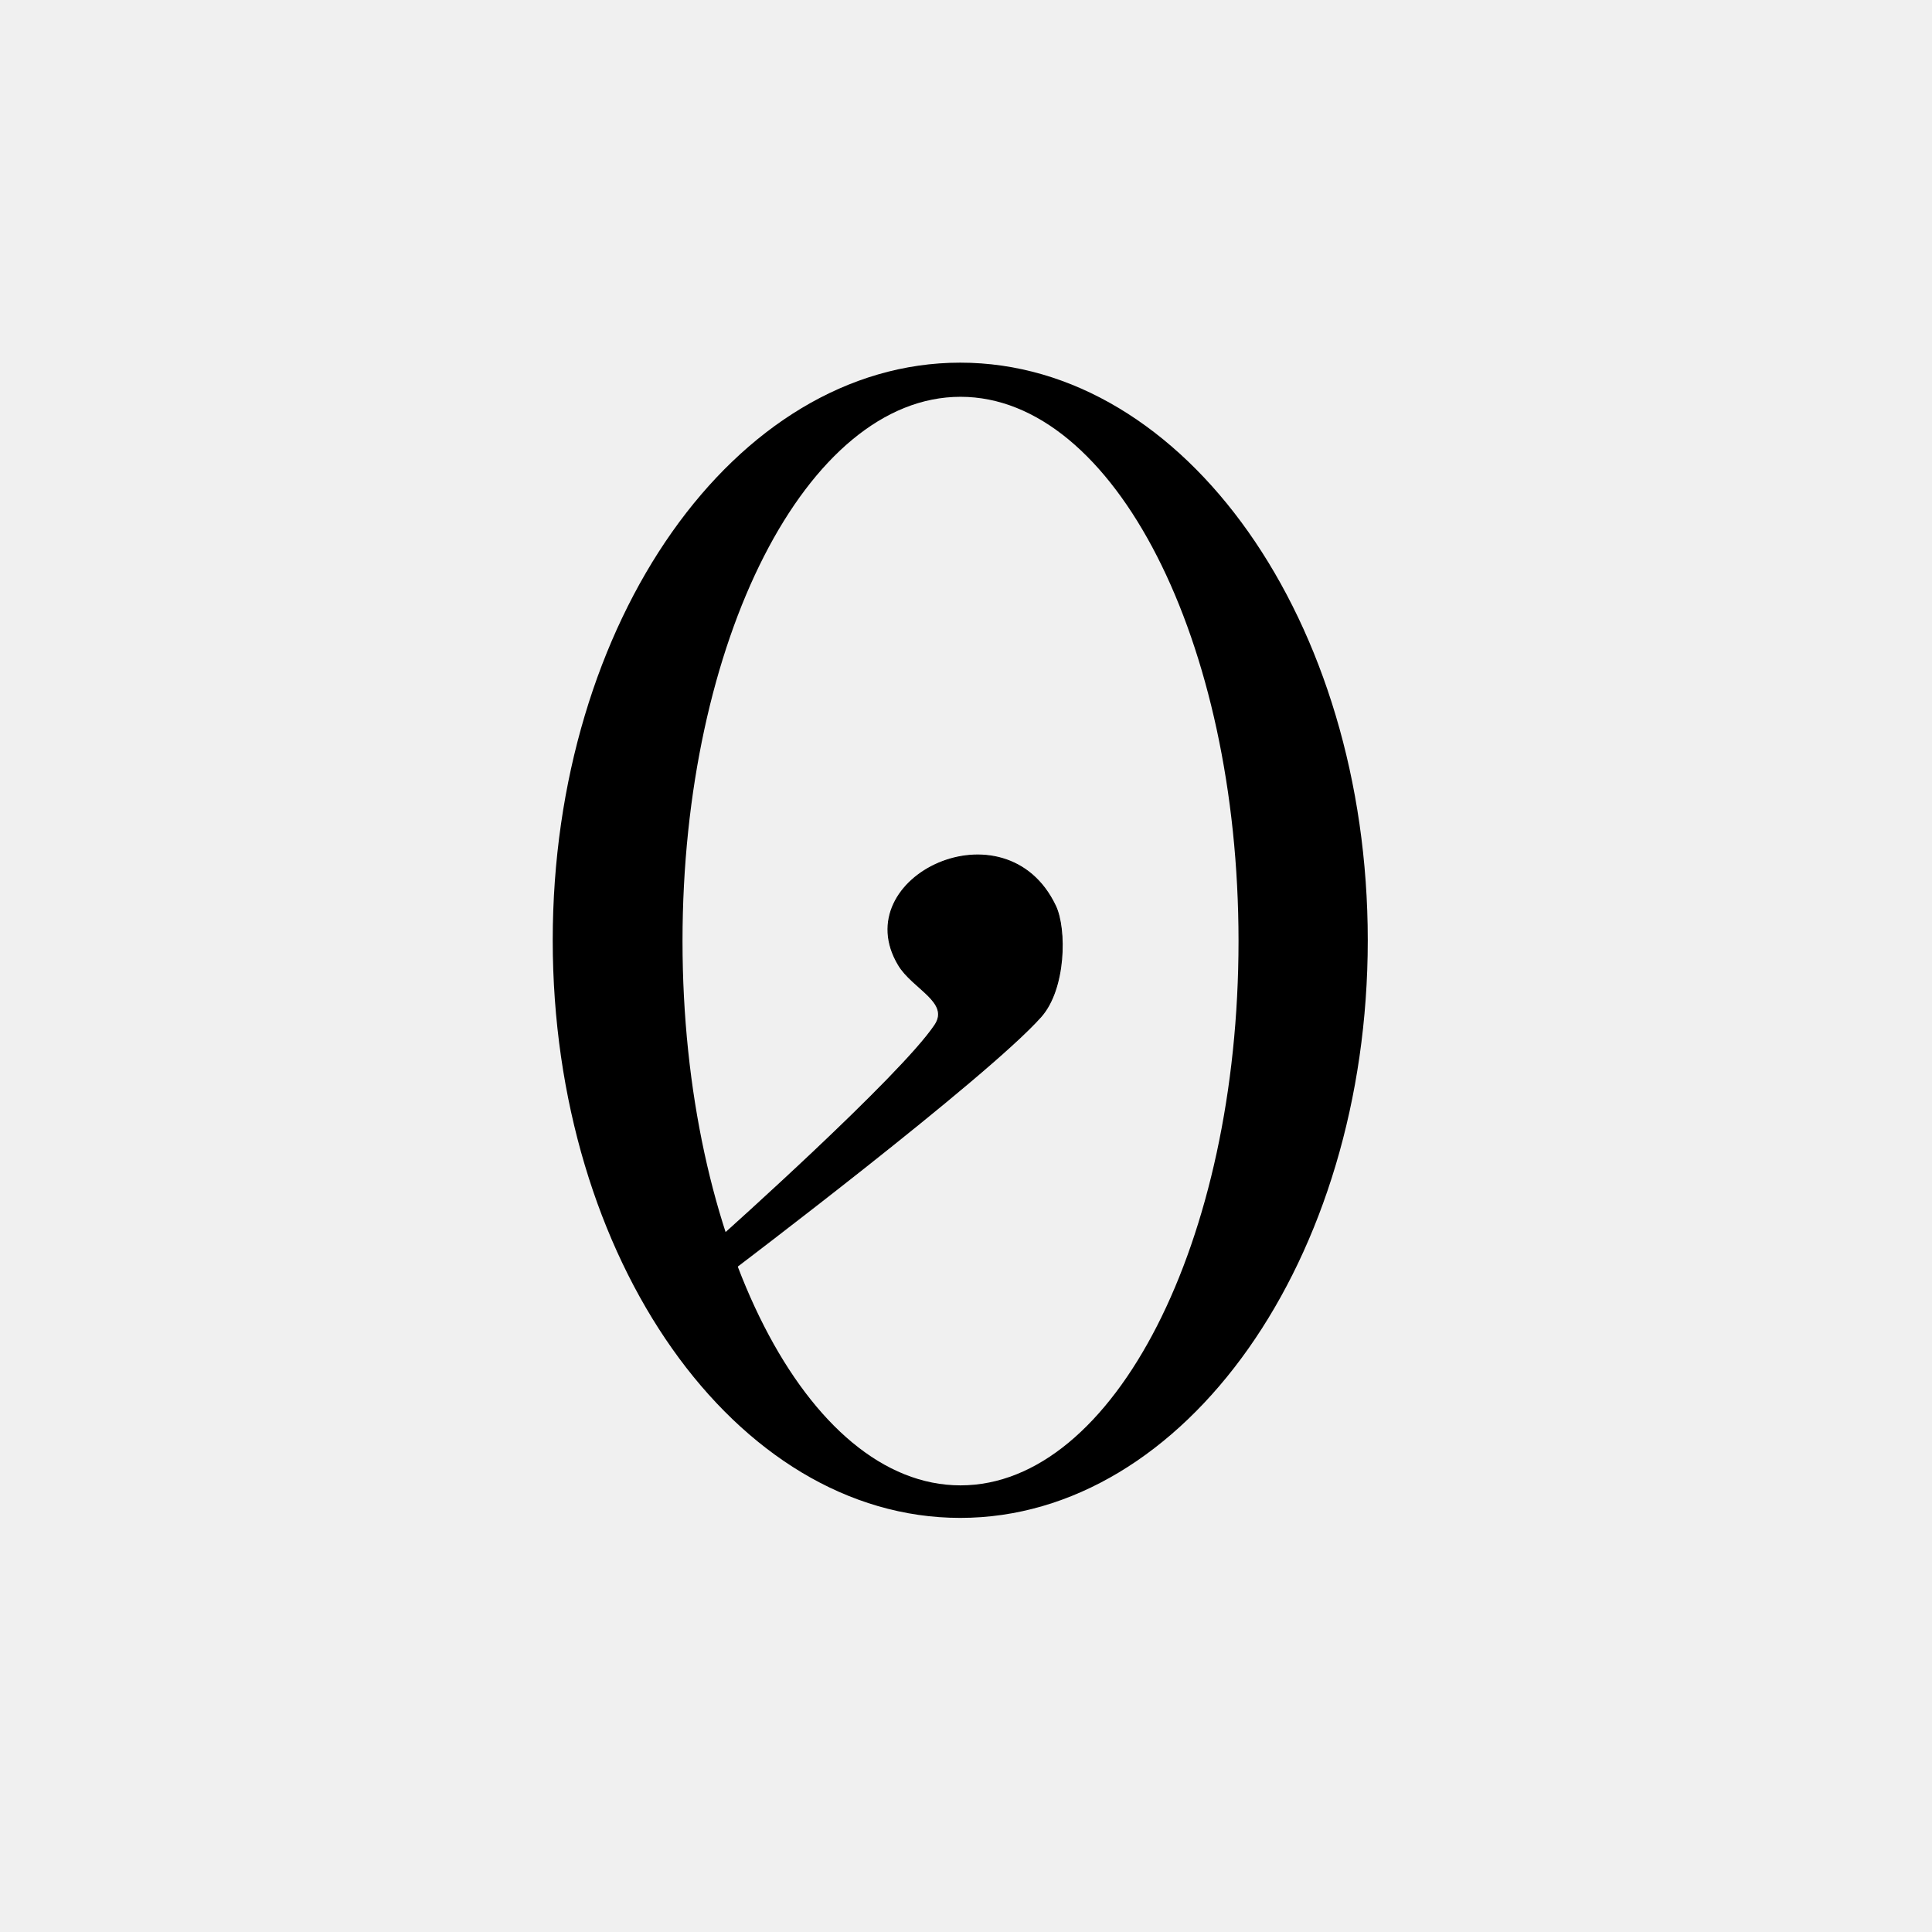
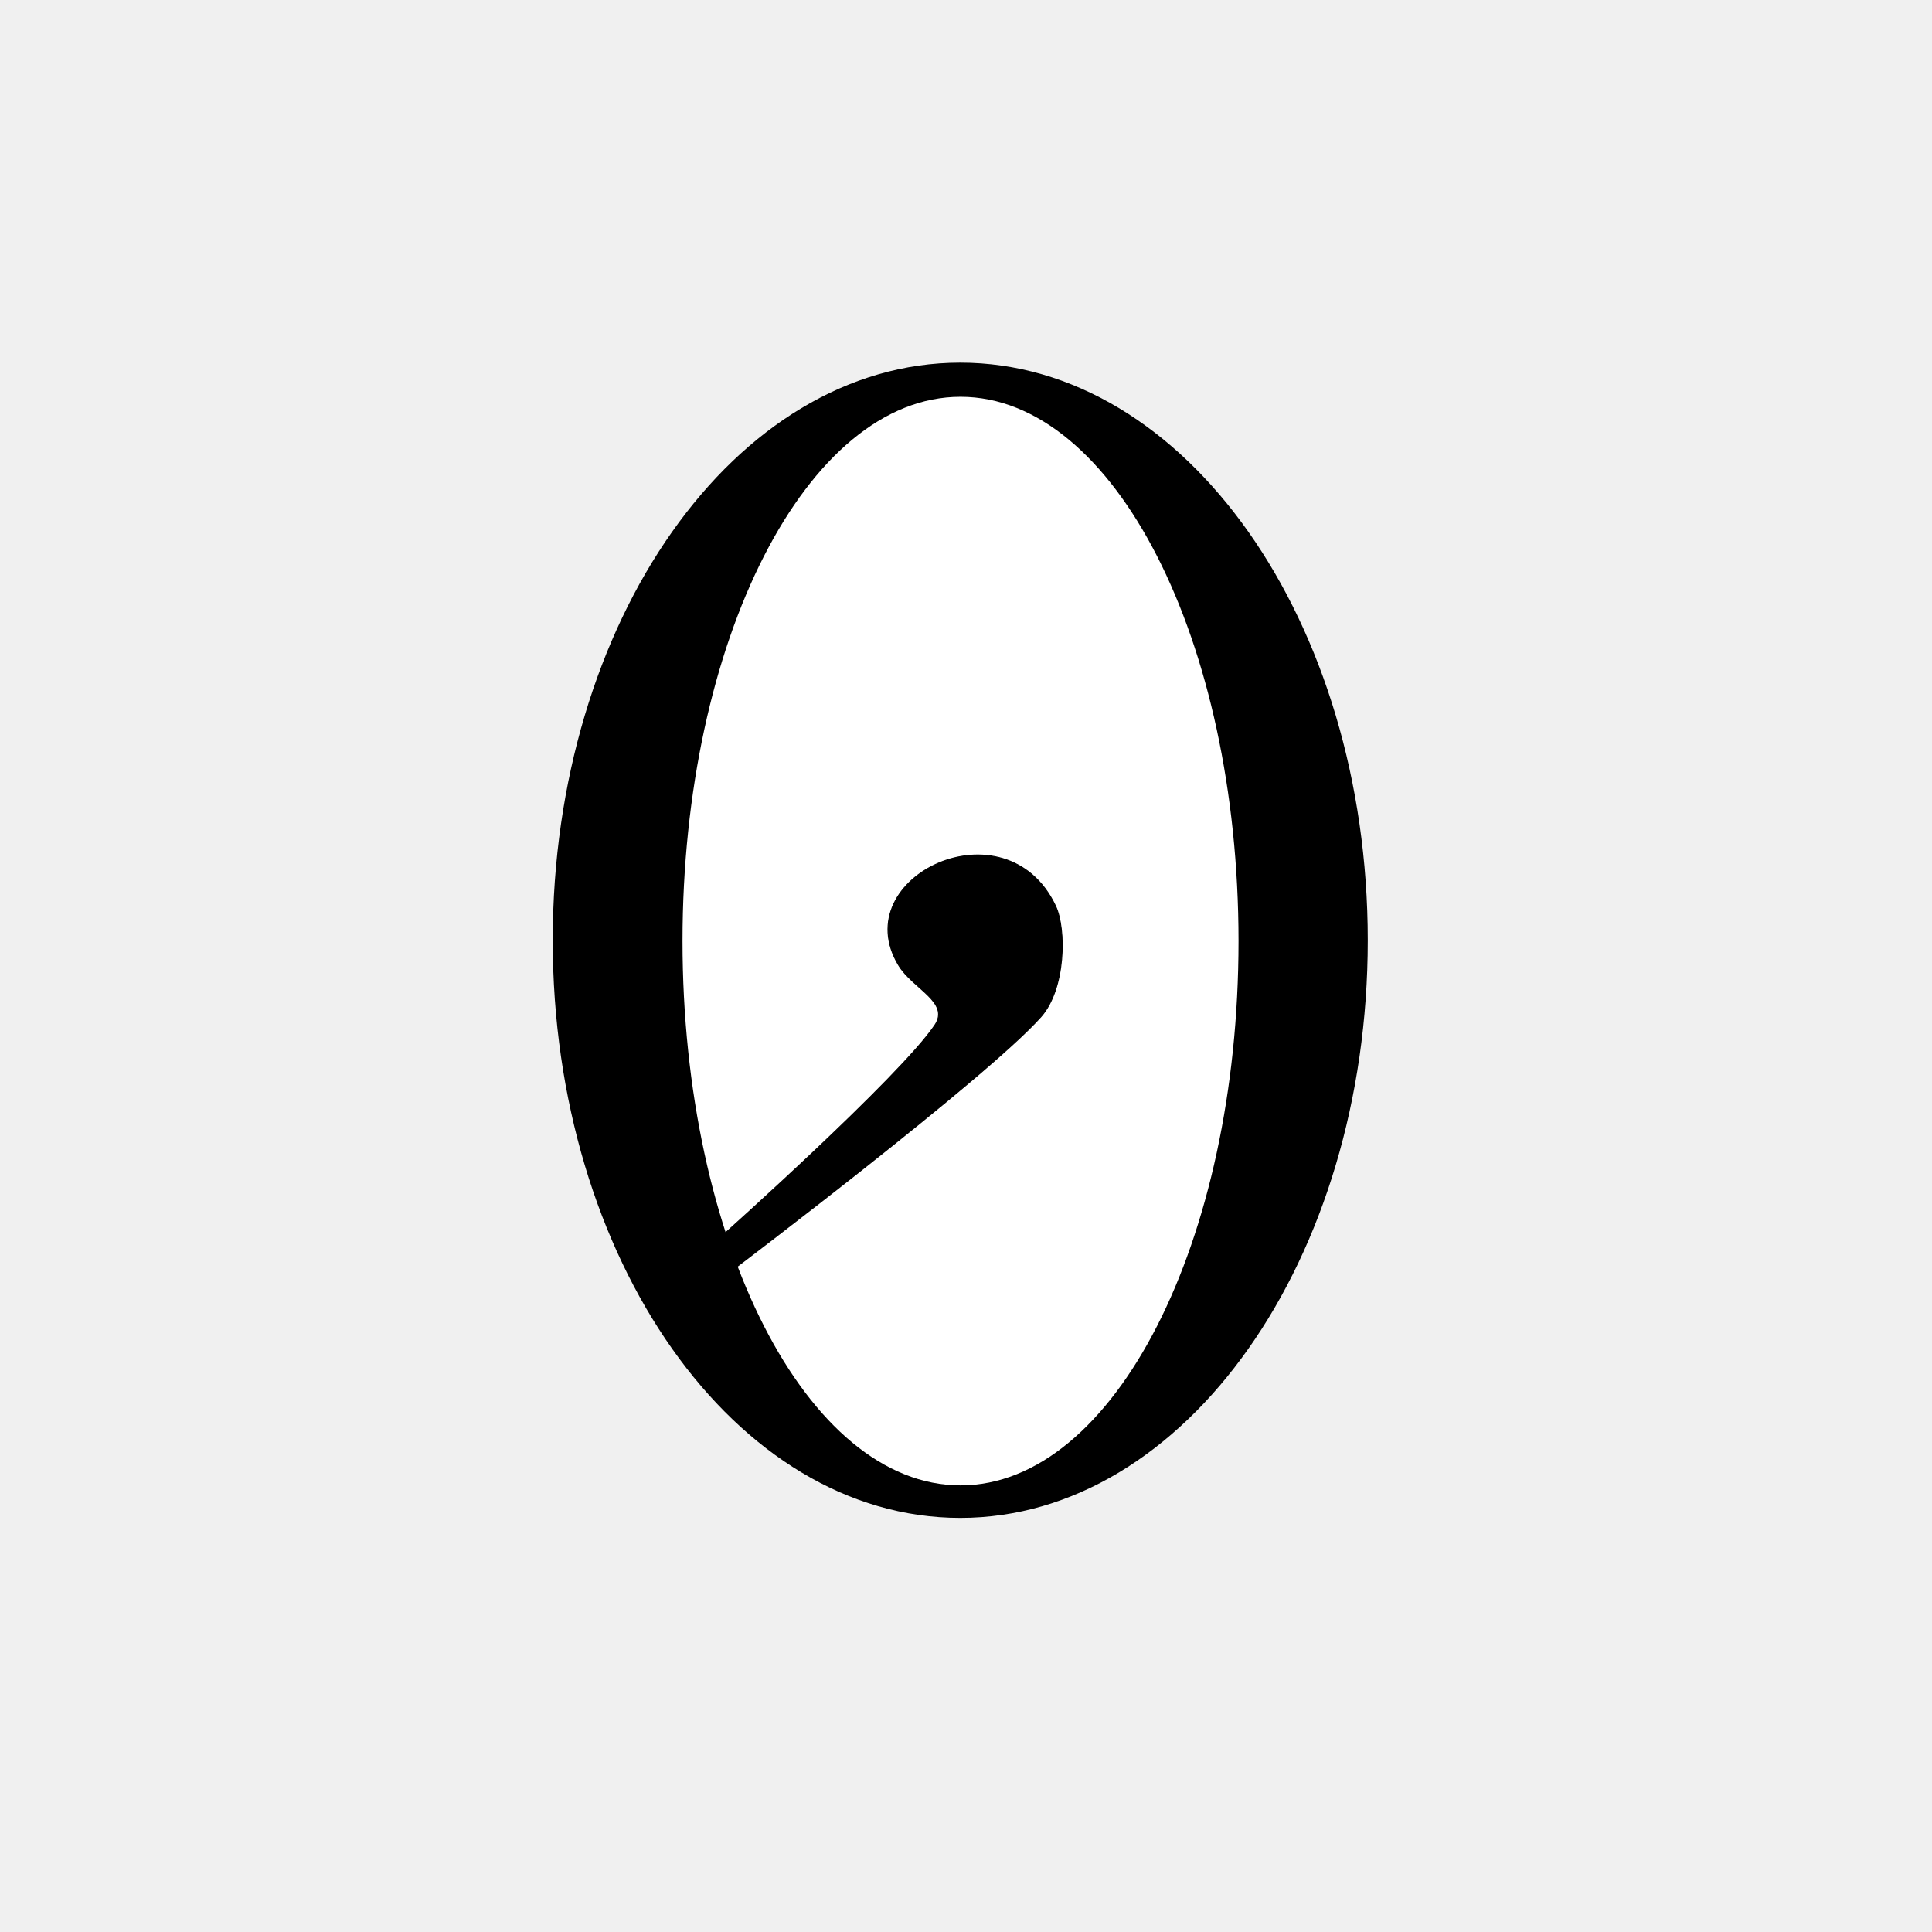
<svg xmlns="http://www.w3.org/2000/svg" width="100%" height="100%" viewBox="0 0 2048 2048" version="1.1" xml:space="preserve" style="fill-rule:evenodd;clip-rule:evenodd;stroke-linecap:round;stroke-linejoin:round;stroke-miterlimit:1.5;">
  <g id="レイヤー4">
-     <path d="M1017.9,384.433C1256.32,384.433 1449.89,658.795 1449.89,996.732C1449.89,1334.67 1256.32,1609.03 1017.9,1609.03C779.482,1609.03 585.915,1334.67 585.915,996.732C585.915,658.795 779.482,384.433 1017.9,384.433ZM1018.19,420.621C1180.84,420.621 1312.89,679.15 1312.89,997.585C1312.89,1316.02 1180.84,1574.55 1018.19,1574.55C855.54,1574.55 723.49,1316.02 723.49,997.585C723.49,679.15 855.54,420.621 1018.19,420.621Z" />
+     <ellipse cx="1017.9" cy="996.732" rx="431.987" ry="612.299" />
+     <ellipse cx="1018.19" cy="997.585" rx="294.7" ry="576.964" style="fill:white;" />
    <g transform="matrix(1,0,0,1,-64.754,20.9028)">
      <path d="M1017.2,1002.03C961.315,908.776 1130.74,828.196 1183.59,939.333C1195.26,963.856 1194.43,1027.3 1168.21,1056.85C1111.05,1121.27 840.63,1325.82 840.63,1325.82L831,1288.42C831,1288.42 1018.79,1120.79 1055.72,1065.85C1072.26,1041.24 1032.34,1027.3 1017.2,1002.03Z" style="stroke:black;stroke-width:1px;" />
    </g>
  </g>
</svg>
